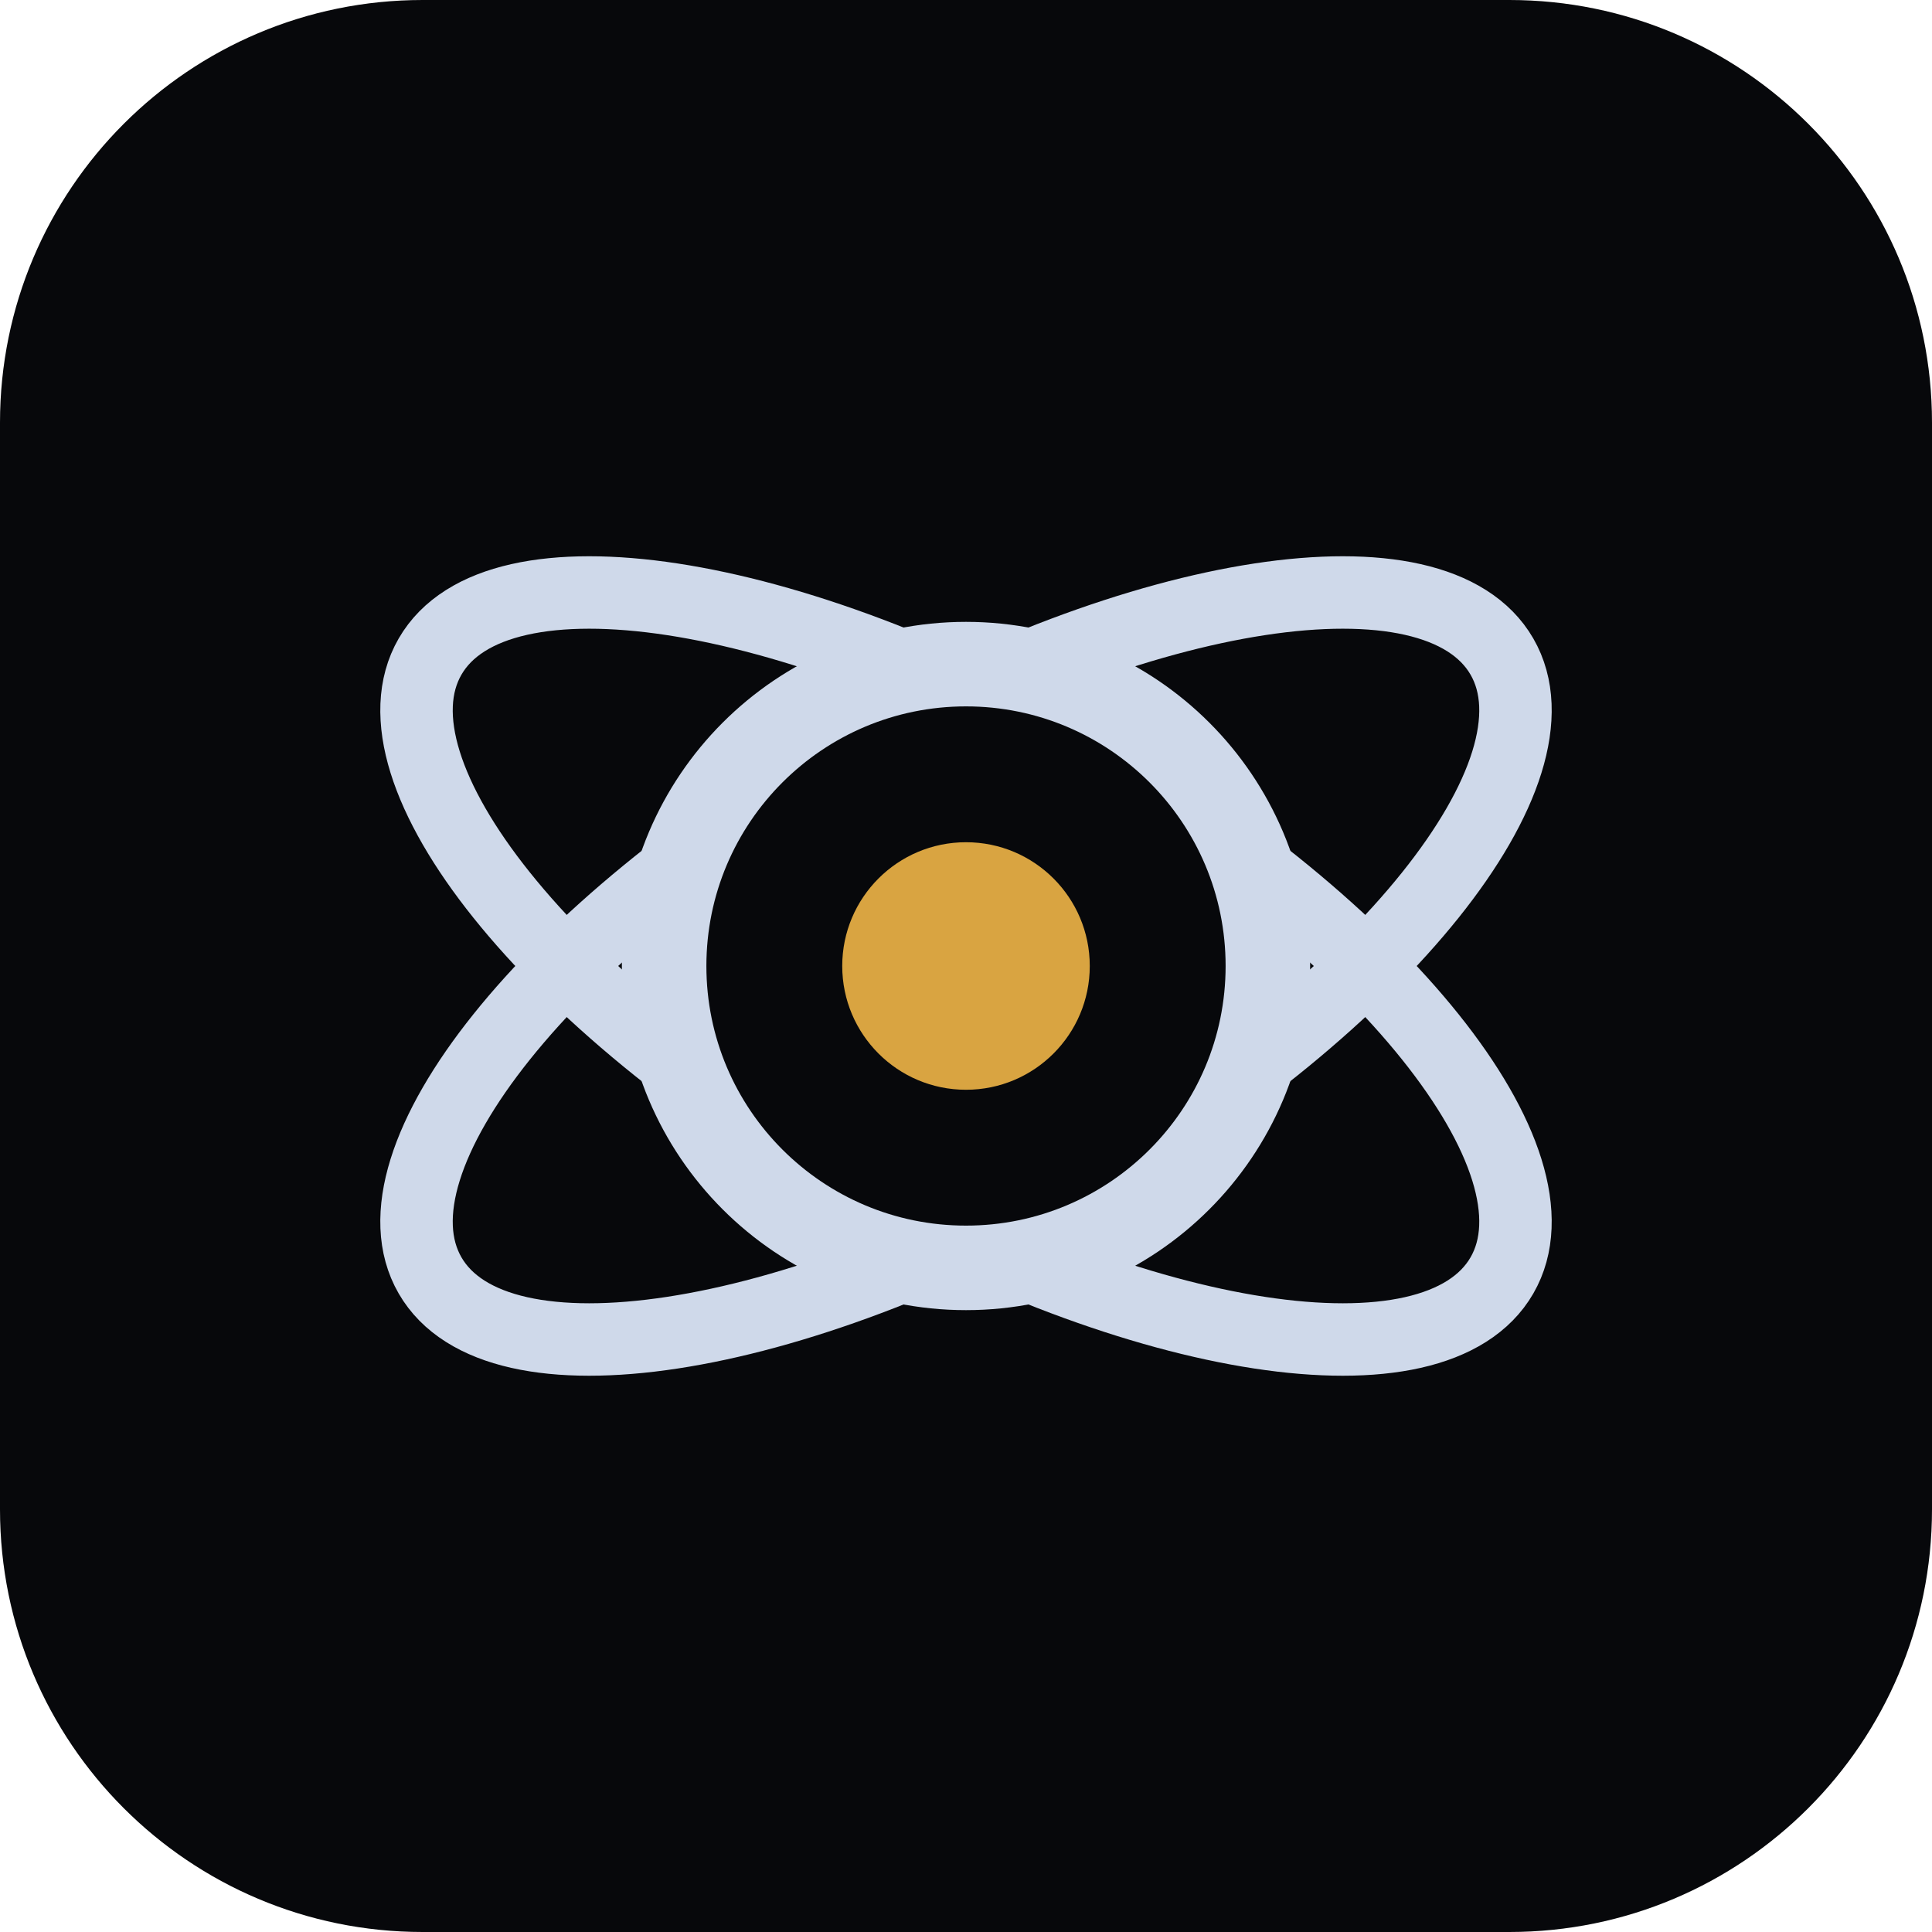
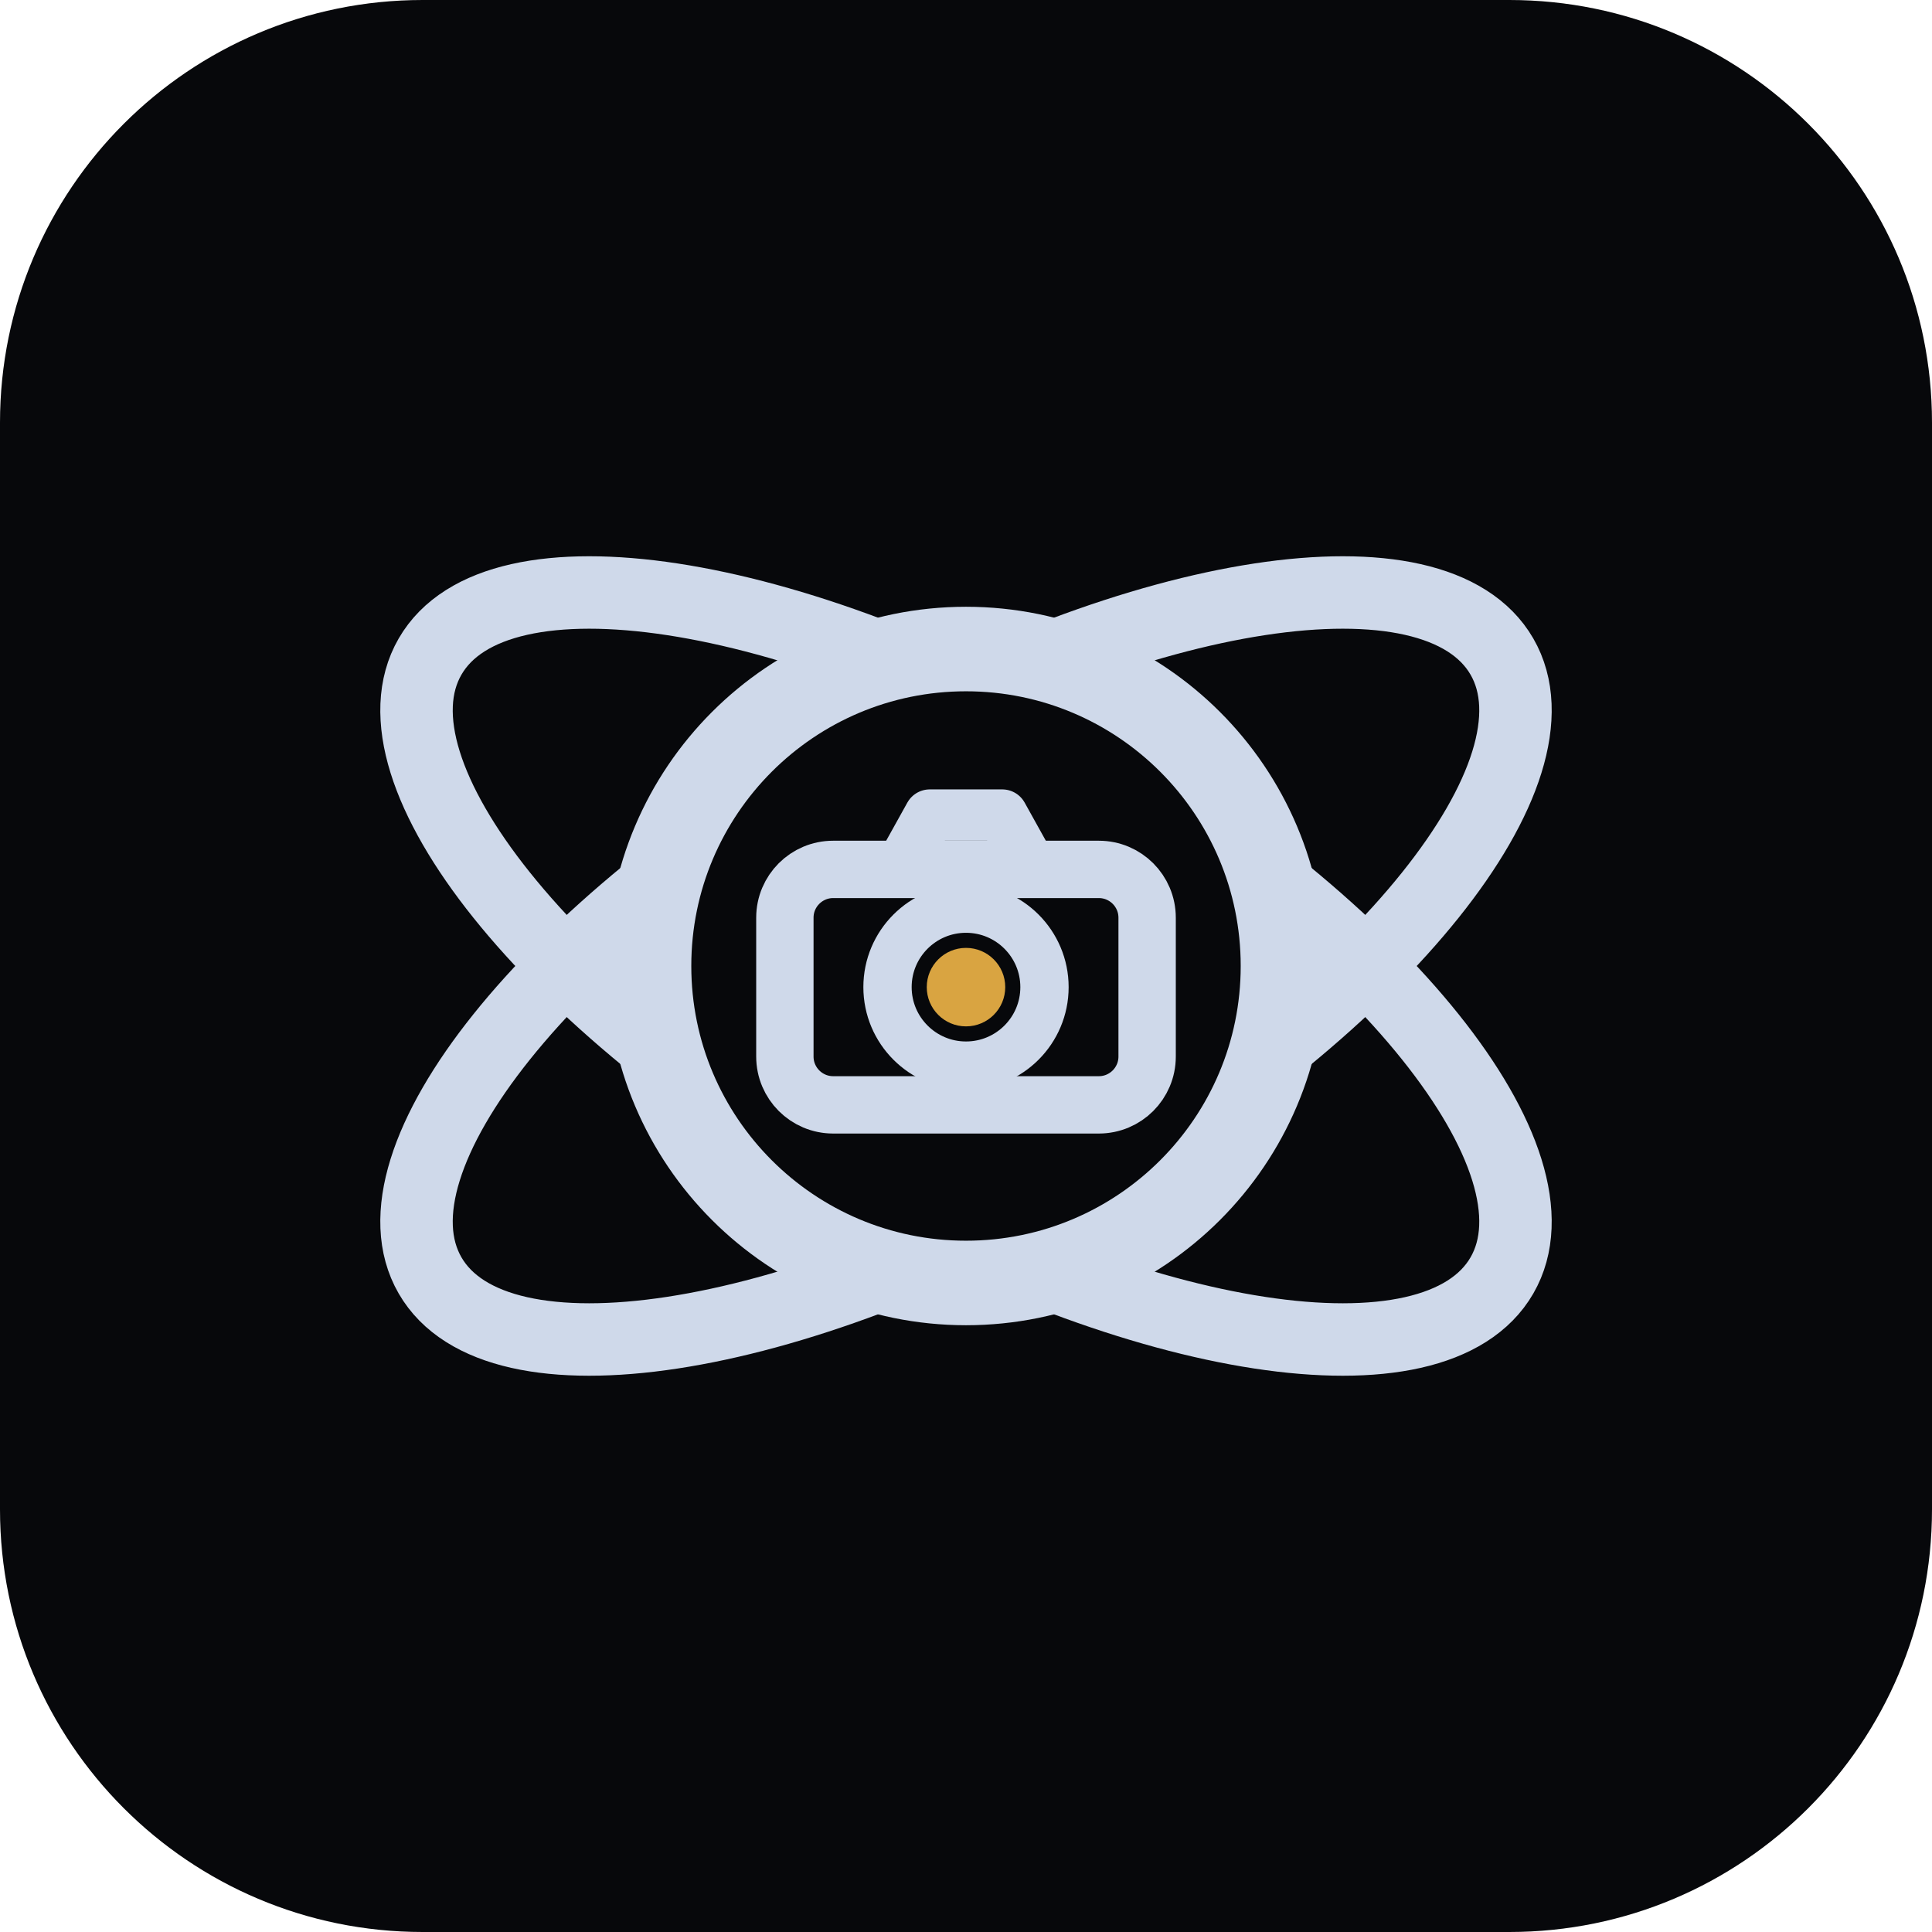
<svg xmlns="http://www.w3.org/2000/svg" viewBox="0 0 64 64">
  <rect width="64" height="64" rx="14" fill="#07080b" />
  <g stroke="#cfd9ea" stroke-width="2.4" fill="none">
    <ellipse cx="32" cy="32" rx="20.5" ry="8" transform="rotate(30 32 32)" />
    <ellipse cx="32" cy="32" rx="20.5" ry="8" transform="rotate(150 32 32)" />
  </g>
-   <circle cx="32" cy="32" r="10" fill="#07080b" stroke="#cfd9ea" stroke-width="2.8" />
-   <circle cx="32" cy="32" r="4.1" fill="#d9a441" />
+   <circle cx="32" cy="32" r="10.5" fill="#07080b" stroke="#cfd9ea" stroke-width="2.8" />
+   <g stroke="#cfd9ea" fill="none" stroke-linejoin="round">
+     <rect x="26" y="28.8" width="12" height="7.8" rx="1.6" stroke-width="1.9" />
+     <path d="M 29.8 28.8 L 30.8 27 L 33.2 27 L 34.2 28.8" stroke-width="1.7" />
+     <circle cx="32" cy="32.7" r="2.6" stroke-width="1.6" />
+   </g>
+   <circle cx="32" cy="32.7" r="1.3" fill="#d9a441" />
</svg>
